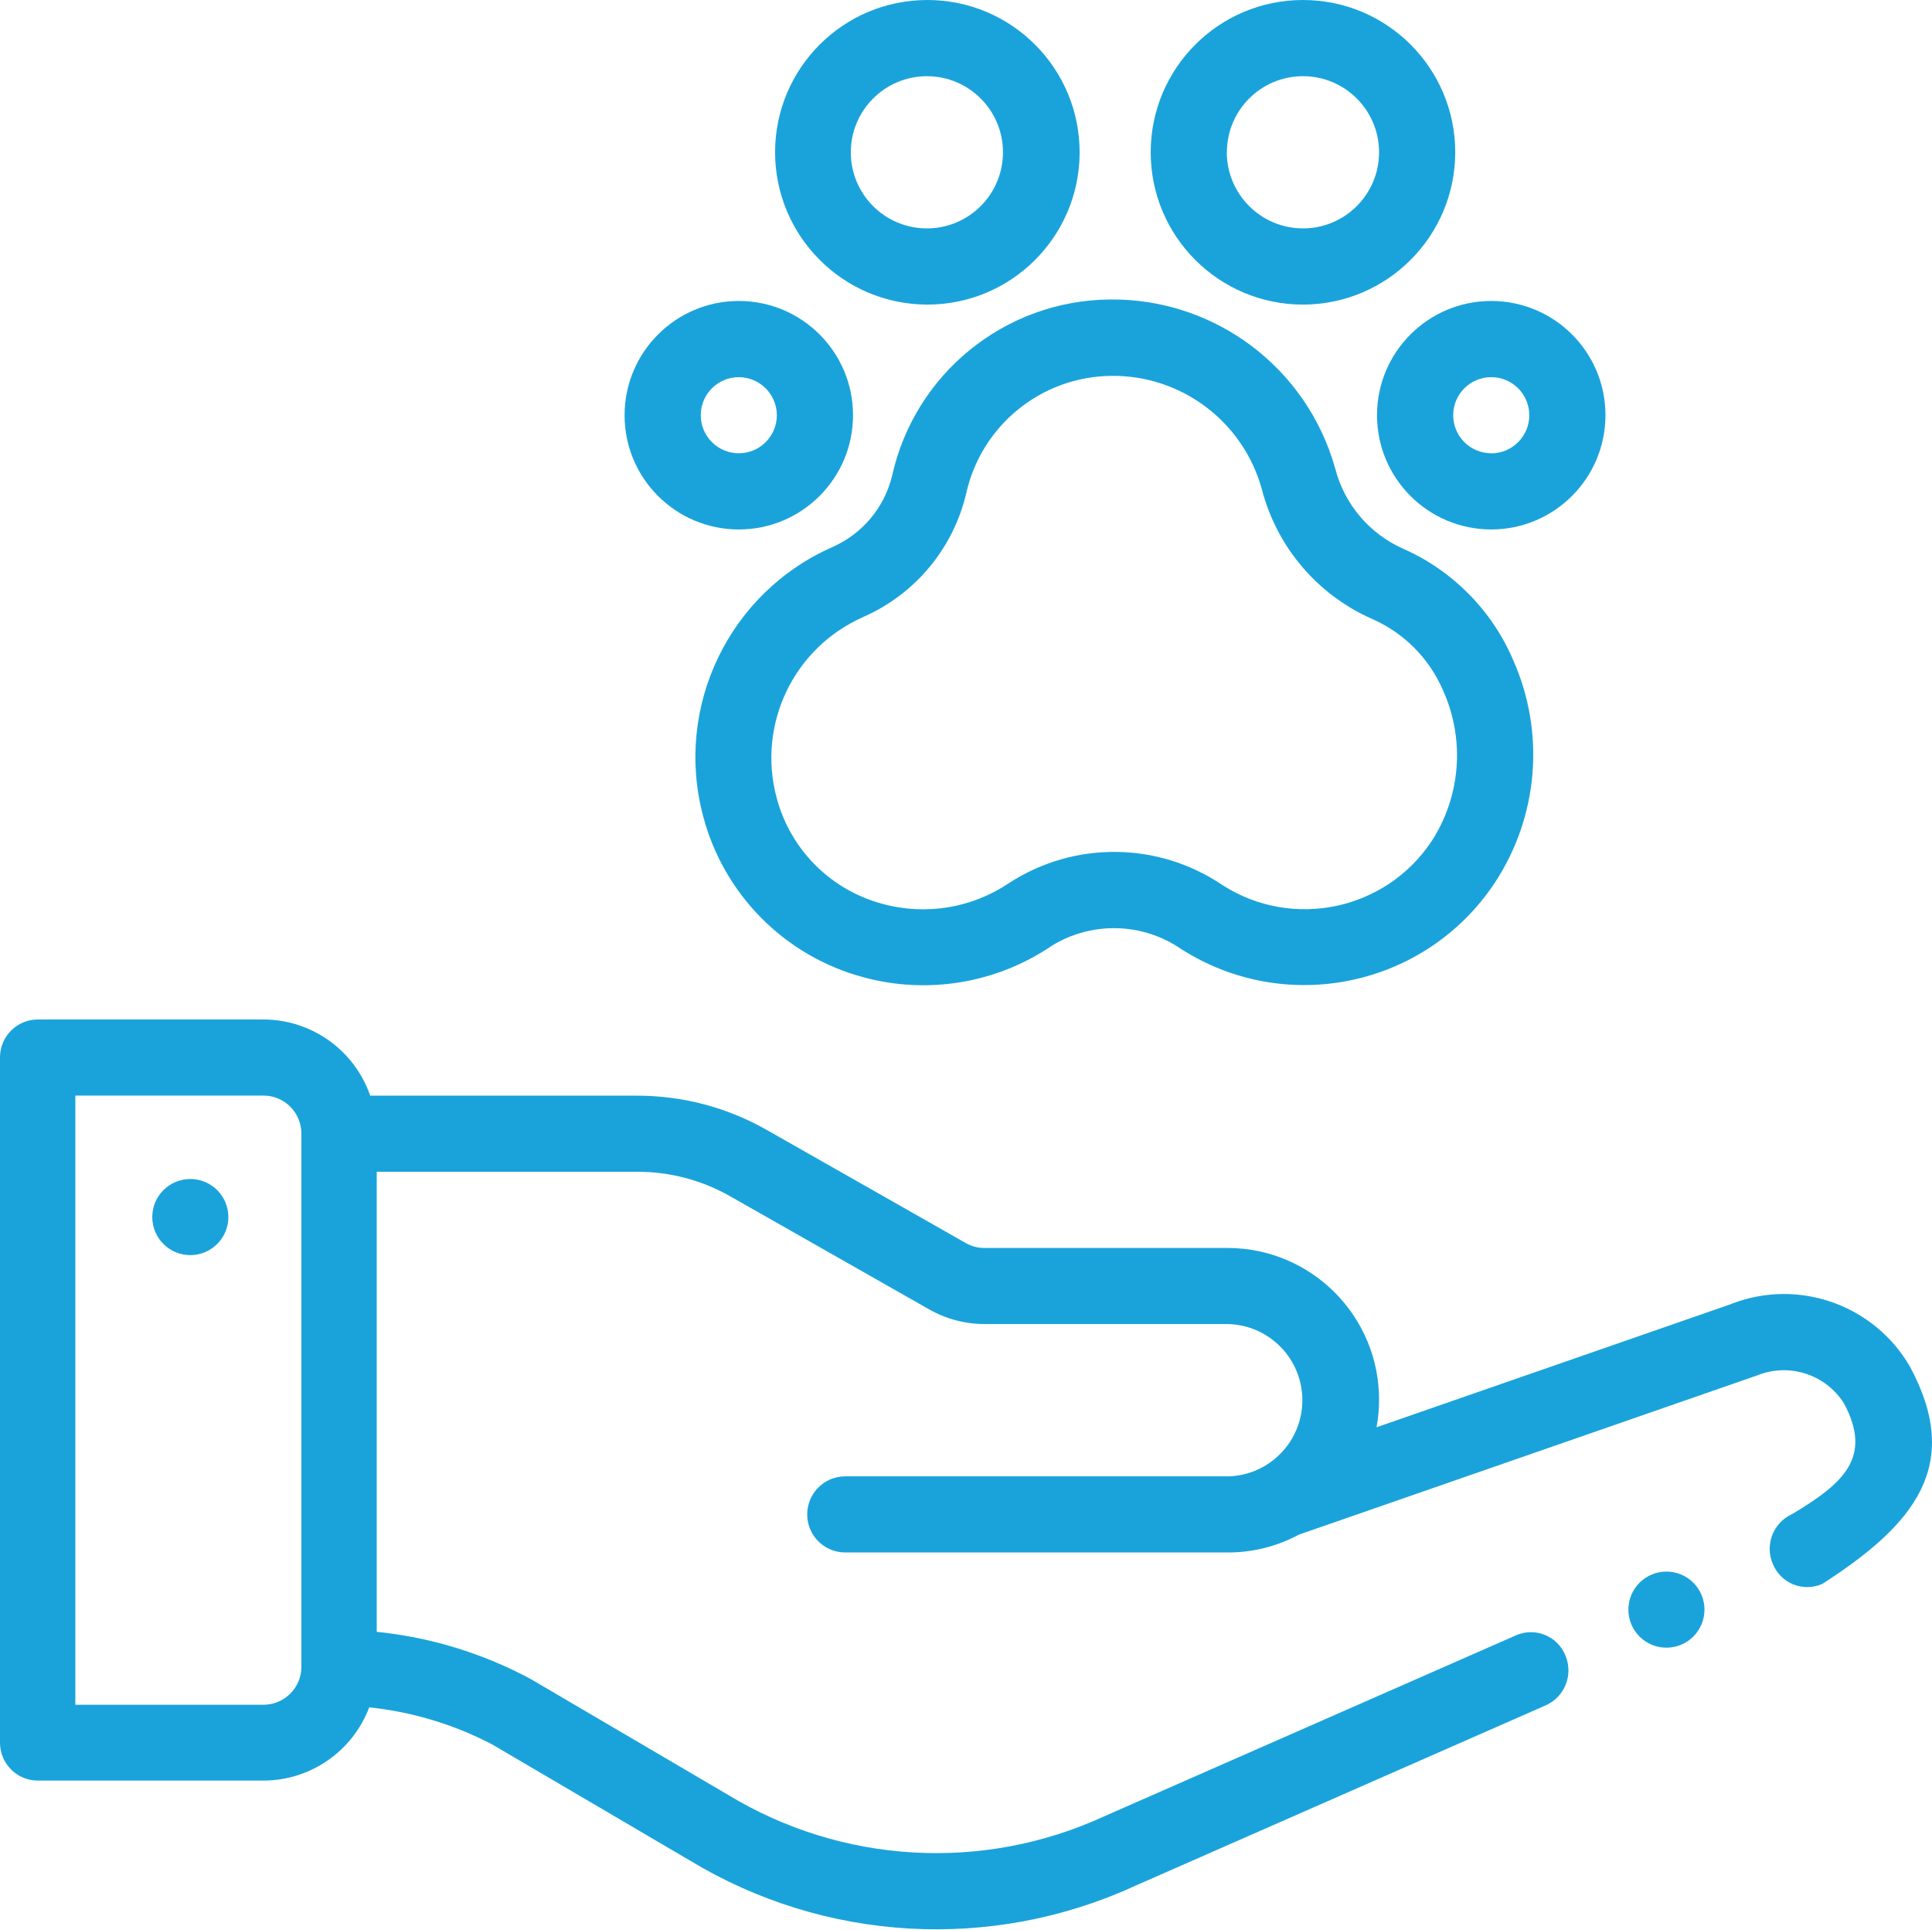
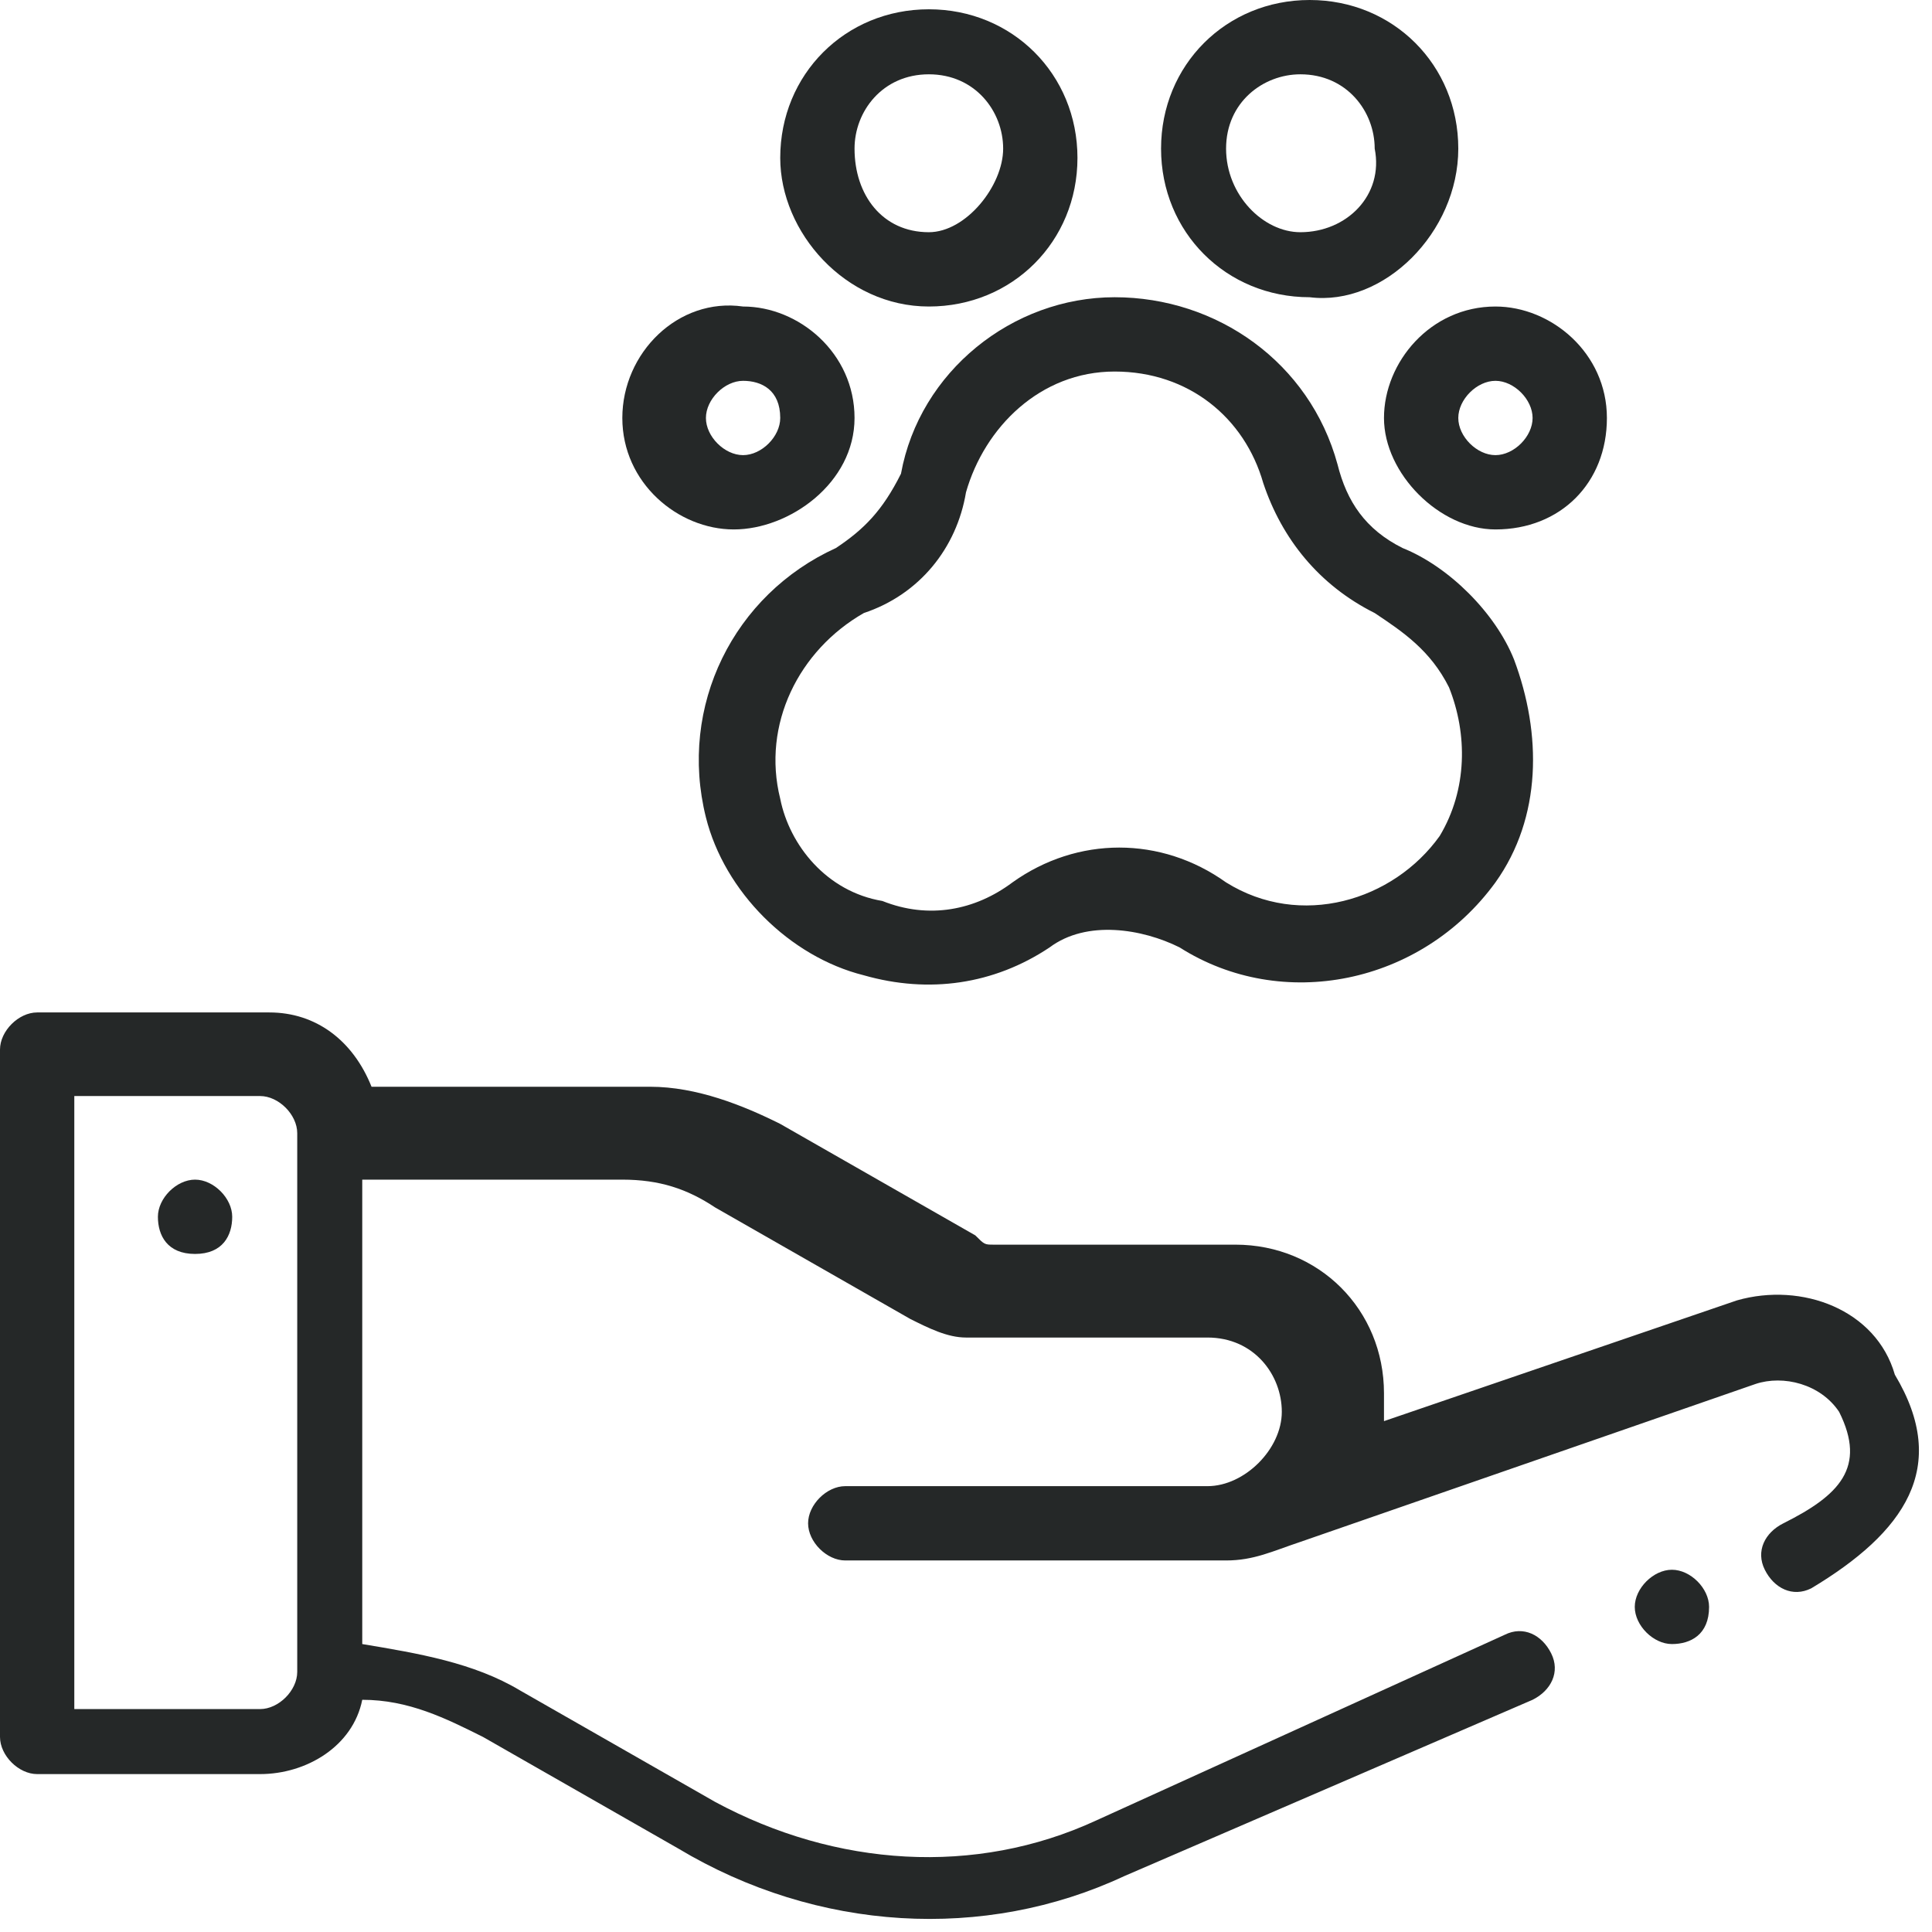
- <svg xmlns="http://www.w3.org/2000/svg" width="20.821" height="20.79" viewBox="0 0 20.821 20.79">
+ <svg xmlns="http://www.w3.org/2000/svg" version="1.1" id="Capa_1" x="0px" y="0px" viewBox="0 0 20.8 20.8" style="enable-background:new 0 0 20.8 20.8;" xml:space="preserve">
+   <style type="text/css">
+ 	.st0{fill:#252828;}
+ </style>
  <g id="pet" transform="translate(0 -0.5)">
-     <path id="Trazado_12" data-name="Trazado 12" d="M40.352,313.035a.41.41,0,1,0,.41.41A.41.41,0,0,0,40.352,313.035Zm0,0" transform="translate(-38.301 -299.831)" fill="#1aa3db" />
-     <path id="Trazado_13" data-name="Trazado 13" d="M187.571,87.679a2.465,2.465,0,0,0,2.033-.341,1.279,1.279,0,0,1,1.39.036,2.463,2.463,0,0,0,3.38-.711,2.508,2.508,0,0,0,.2-2.4,2.3,2.3,0,0,0-1.183-1.2,1.3,1.3,0,0,1-.734-.86,2.492,2.492,0,0,0-2.431-1.827,2.426,2.426,0,0,0-2.346,1.9,1.13,1.13,0,0,1-.637.765,2.474,2.474,0,0,0-1.4,2.9A2.44,2.44,0,0,0,187.571,87.679Zm0-3.883a1.939,1.939,0,0,0,1.108-1.332,1.618,1.618,0,0,1,1.563-1.265,1.663,1.663,0,0,1,1.622,1.219,2.105,2.105,0,0,0,1.189,1.4,1.477,1.477,0,0,1,.764.769,1.7,1.7,0,0,1-.122,1.625,1.642,1.642,0,0,1-2.253.475,2.081,2.081,0,0,0-2.3-.024,1.656,1.656,0,0,1-1.366.225,1.608,1.608,0,0,1-1.141-1.146,1.657,1.657,0,0,1,.931-1.943Zm0,0" transform="translate(-178.266 -76.649)" fill="#1aa3db" />
-     <path id="Trazado_14" data-name="Trazado 14" d="M18.663,276.157l-3.828,1.33a1.653,1.653,0,0,0,.027-.291,1.634,1.634,0,0,0-1.624-1.641h-2.63a.4.4,0,0,1-.2-.053l-2.145-1.219a2.822,2.822,0,0,0-1.394-.369H3.99a1.221,1.221,0,0,0-1.148-.821H.406A.408.408,0,0,0,0,273.5v7.384a.408.408,0,0,0,.406.41H2.842a1.221,1.221,0,0,0,1.137-.789,3.678,3.678,0,0,1,1.326.4l2.126,1.248a5.129,5.129,0,0,0,4.8.276l4.428-1.946a.412.412,0,0,0,.21-.54.4.4,0,0,0-.534-.213l-4.437,1.95a4.325,4.325,0,0,1-4.053-.233L5.72,280.2a4.455,4.455,0,0,0-1.66-.509v-4.957H6.869a2.016,2.016,0,0,1,1,.264l2.145,1.219a1.211,1.211,0,0,0,.6.158h2.629a.821.821,0,0,1,0,1.641H9.109a.41.41,0,0,0,0,.82h4.128a1.609,1.609,0,0,0,.761-.192l4.937-1.715a.767.767,0,0,1,.937.3c.31.579,0,.86-.556,1.192a.412.412,0,0,0-.21.54.4.4,0,0,0,.534.213c.992-.638,1.514-1.274.947-2.334a1.568,1.568,0,0,0-1.924-.684ZM3.248,280.069a.409.409,0,0,1-.406.408H.812v-6.564h2.03a.409.409,0,0,1,.406.41Zm0,0" transform="translate(0 -261.608)" fill="#1aa3db" />
-     <path id="Trazado_15" data-name="Trazado 15" d="M308.829,2.141a1.641,1.641,0,1,0-1.641,1.641A1.643,1.643,0,0,0,308.829,2.141Zm-2.461,0a.82.82,0,1,1,.821.82A.822.822,0,0,1,306.367,2.141Zm0,0" transform="translate(-293.146)" fill="#1aa3db" />
-     <path id="Trazado_16" data-name="Trazado 16" d="M207.337,3.782A1.641,1.641,0,1,0,205.7,2.141,1.643,1.643,0,0,0,207.337,3.782Zm0-2.461a.82.82,0,1,1-.821.821.821.821,0,0,1,.821-.821Zm0,0" transform="translate(-197.347)" fill="#1aa3db" />
-     <path id="Trazado_17" data-name="Trazado 17" d="M367.918,81.613a1.231,1.231,0,1,0-1.231,1.231A1.232,1.232,0,0,0,367.918,81.613Zm-1.231.41a.41.41,0,1,1,.41-.41A.411.411,0,0,1,366.688,82.024Zm0,0" transform="translate(-350.616 -76.639)" fill="#1aa3db" />
-     <path id="Trazado_18" data-name="Trazado 18" d="M165.754,81.613a1.231,1.231,0,1,0,1.231-1.231A1.232,1.232,0,0,0,165.754,81.613Zm1.641,0a.41.41,0,1,1-.41-.41A.411.411,0,0,1,167.395,81.613Zm0,0" transform="translate(-159.023 -76.639)" fill="#1aa3db" />
-     <path id="Trazado_19" data-name="Trazado 19" d="M433.176,418.289a.41.41,0,1,0-.41.41A.41.41,0,0,0,433.176,418.289Zm0,0" transform="translate(-414.807 -400.445)" fill="#1aa3db" />
+     <path id="Trazado_12" class="st0" d="M2.1,13.2c-0.2,0-0.4,0.2-0.4,0.4S1.8,14,2.1,14s0.4-0.2,0.4-0.4S2.3,13.2,2.1,13.2L2.1,13.2z   " />
+     <path id="Trazado_13" class="st0" d="M9.3,11c0.7,0.2,1.4,0.1,2-0.3c0.4-0.3,1-0.2,1.4,0c1.1,0.7,2.6,0.4,3.4-0.7   c0.5-0.7,0.5-1.6,0.2-2.4c-0.2-0.5-0.7-1-1.2-1.2c-0.4-0.2-0.6-0.5-0.7-0.9c-0.3-1.1-1.3-1.8-2.4-1.8c-1.1,0-2.1,0.8-2.3,1.9   C9.5,6,9.3,6.2,9,6.4C7.9,6.9,7.3,8.1,7.6,9.3C7.8,10.1,8.5,10.8,9.3,11z M9.3,7.1c0.6-0.2,1-0.7,1.1-1.3c0.2-0.7,0.8-1.3,1.6-1.3   c0.8,0,1.4,0.5,1.6,1.2c0.2,0.6,0.6,1.1,1.2,1.4c0.3,0.2,0.6,0.4,0.8,0.8c0.2,0.5,0.2,1.1-0.1,1.6c-0.5,0.7-1.5,1-2.3,0.5   c-0.7-0.5-1.6-0.5-2.3,0c-0.4,0.3-0.9,0.4-1.4,0.2c-0.6-0.1-1-0.6-1.1-1.1C8.2,8.3,8.6,7.5,9.3,7.1L9.3,7.1z" />
+     <path id="Trazado_14" class="st0" d="M18.7,14.5l-3.8,1.3c0-0.1,0-0.2,0-0.3c0-0.9-0.7-1.6-1.6-1.6h-2.6c-0.1,0-0.1,0-0.2-0.1   l-2.1-1.2c-0.4-0.2-0.9-0.4-1.4-0.4H4c-0.2-0.5-0.6-0.8-1.1-0.8H0.4c-0.2,0-0.4,0.2-0.4,0.4v7.4c0,0.2,0.2,0.4,0.4,0.4c0,0,0,0,0,0   h2.4c0.5,0,1-0.3,1.1-0.8c0.5,0,0.9,0.2,1.3,0.4l2.1,1.2c1.5,0.9,3.3,1,4.8,0.3l4.4-1.9c0.2-0.1,0.3-0.3,0.2-0.5   c-0.1-0.2-0.3-0.3-0.5-0.2c0,0,0,0,0,0l-4.4,2c-1.3,0.6-2.8,0.5-4.1-0.2l-2.1-1.2c-0.5-0.3-1.1-0.4-1.7-0.5v-5h2.8   c0.4,0,0.7,0.1,1,0.3l2.1,1.2c0.2,0.1,0.4,0.2,0.6,0.2h2.6c0.5,0,0.8,0.4,0.8,0.8c0,0.4-0.4,0.8-0.8,0.8H9.1   c-0.2,0-0.4,0.2-0.4,0.4s0.2,0.4,0.4,0.4h4.1c0.3,0,0.5-0.1,0.8-0.2l4.9-1.7c0.3-0.1,0.7,0,0.9,0.3c0.3,0.6,0,0.9-0.6,1.2   c-0.2,0.1-0.3,0.3-0.2,0.5c0.1,0.2,0.3,0.3,0.5,0.2c0,0,0,0,0,0c1-0.6,1.5-1.3,0.9-2.3C20.2,14.6,19.4,14.3,18.7,14.5L18.7,14.5z    M3.2,18.5c0,0.2-0.2,0.4-0.4,0.4h-2v-6.6h2c0.2,0,0.4,0.2,0.4,0.4V18.5z" />
+     <path id="Trazado_15" class="st0" d="M15.7,2.1c0-0.9-0.7-1.6-1.6-1.6c-0.9,0-1.6,0.7-1.6,1.6s0.7,1.6,1.6,1.6l0,0   C14.9,3.8,15.7,3,15.7,2.1z M13.2,2.1c0-0.5,0.4-0.8,0.8-0.8c0.5,0,0.8,0.4,0.8,0.8C14.9,2.6,14.5,3,14,3C13.6,3,13.2,2.6,13.2,2.1   L13.2,2.1z" />
+     <path id="Trazado_16" class="st0" d="M10,3.8c0.9,0,1.6-0.7,1.6-1.6c0-0.9-0.7-1.6-1.6-1.6c-0.9,0-1.6,0.7-1.6,1.6c0,0,0,0,0,0   C8.4,3,9.1,3.8,10,3.8z M10,1.3c0.5,0,0.8,0.4,0.8,0.8S10.4,3,10,3C9.5,3,9.2,2.6,9.2,2.1C9.2,1.7,9.5,1.3,10,1.3z" />
+     <path id="Trazado_17" class="st0" d="M17.3,5c0-0.7-0.6-1.2-1.2-1.2c-0.7,0-1.2,0.6-1.2,1.2s0.6,1.2,1.2,1.2l0,0   C16.8,6.2,17.3,5.7,17.3,5z M16.1,5.4c-0.2,0-0.4-0.2-0.4-0.4s0.2-0.4,0.4-0.4s0.4,0.2,0.4,0.4C16.5,5.2,16.3,5.4,16.1,5.4   L16.1,5.4z" />
+     <path id="Trazado_18" class="st0" d="M6.7,5c0,0.7,0.6,1.2,1.2,1.2S9.2,5.7,9.2,5c0-0.7-0.6-1.2-1.2-1.2C7.3,3.7,6.7,4.3,6.7,5z    M8.4,5c0,0.2-0.2,0.4-0.4,0.4S7.6,5.2,7.6,5c0-0.2,0.2-0.4,0.4-0.4C8.2,4.6,8.4,4.7,8.4,5z" />
+     <path id="Trazado_19" class="st0" d="M18.4,17.8c0-0.2-0.2-0.4-0.4-0.4s-0.4,0.2-0.4,0.4s0.2,0.4,0.4,0.4S18.4,18.1,18.4,17.8   L18.4,17.8z" />
  </g>
</svg>
